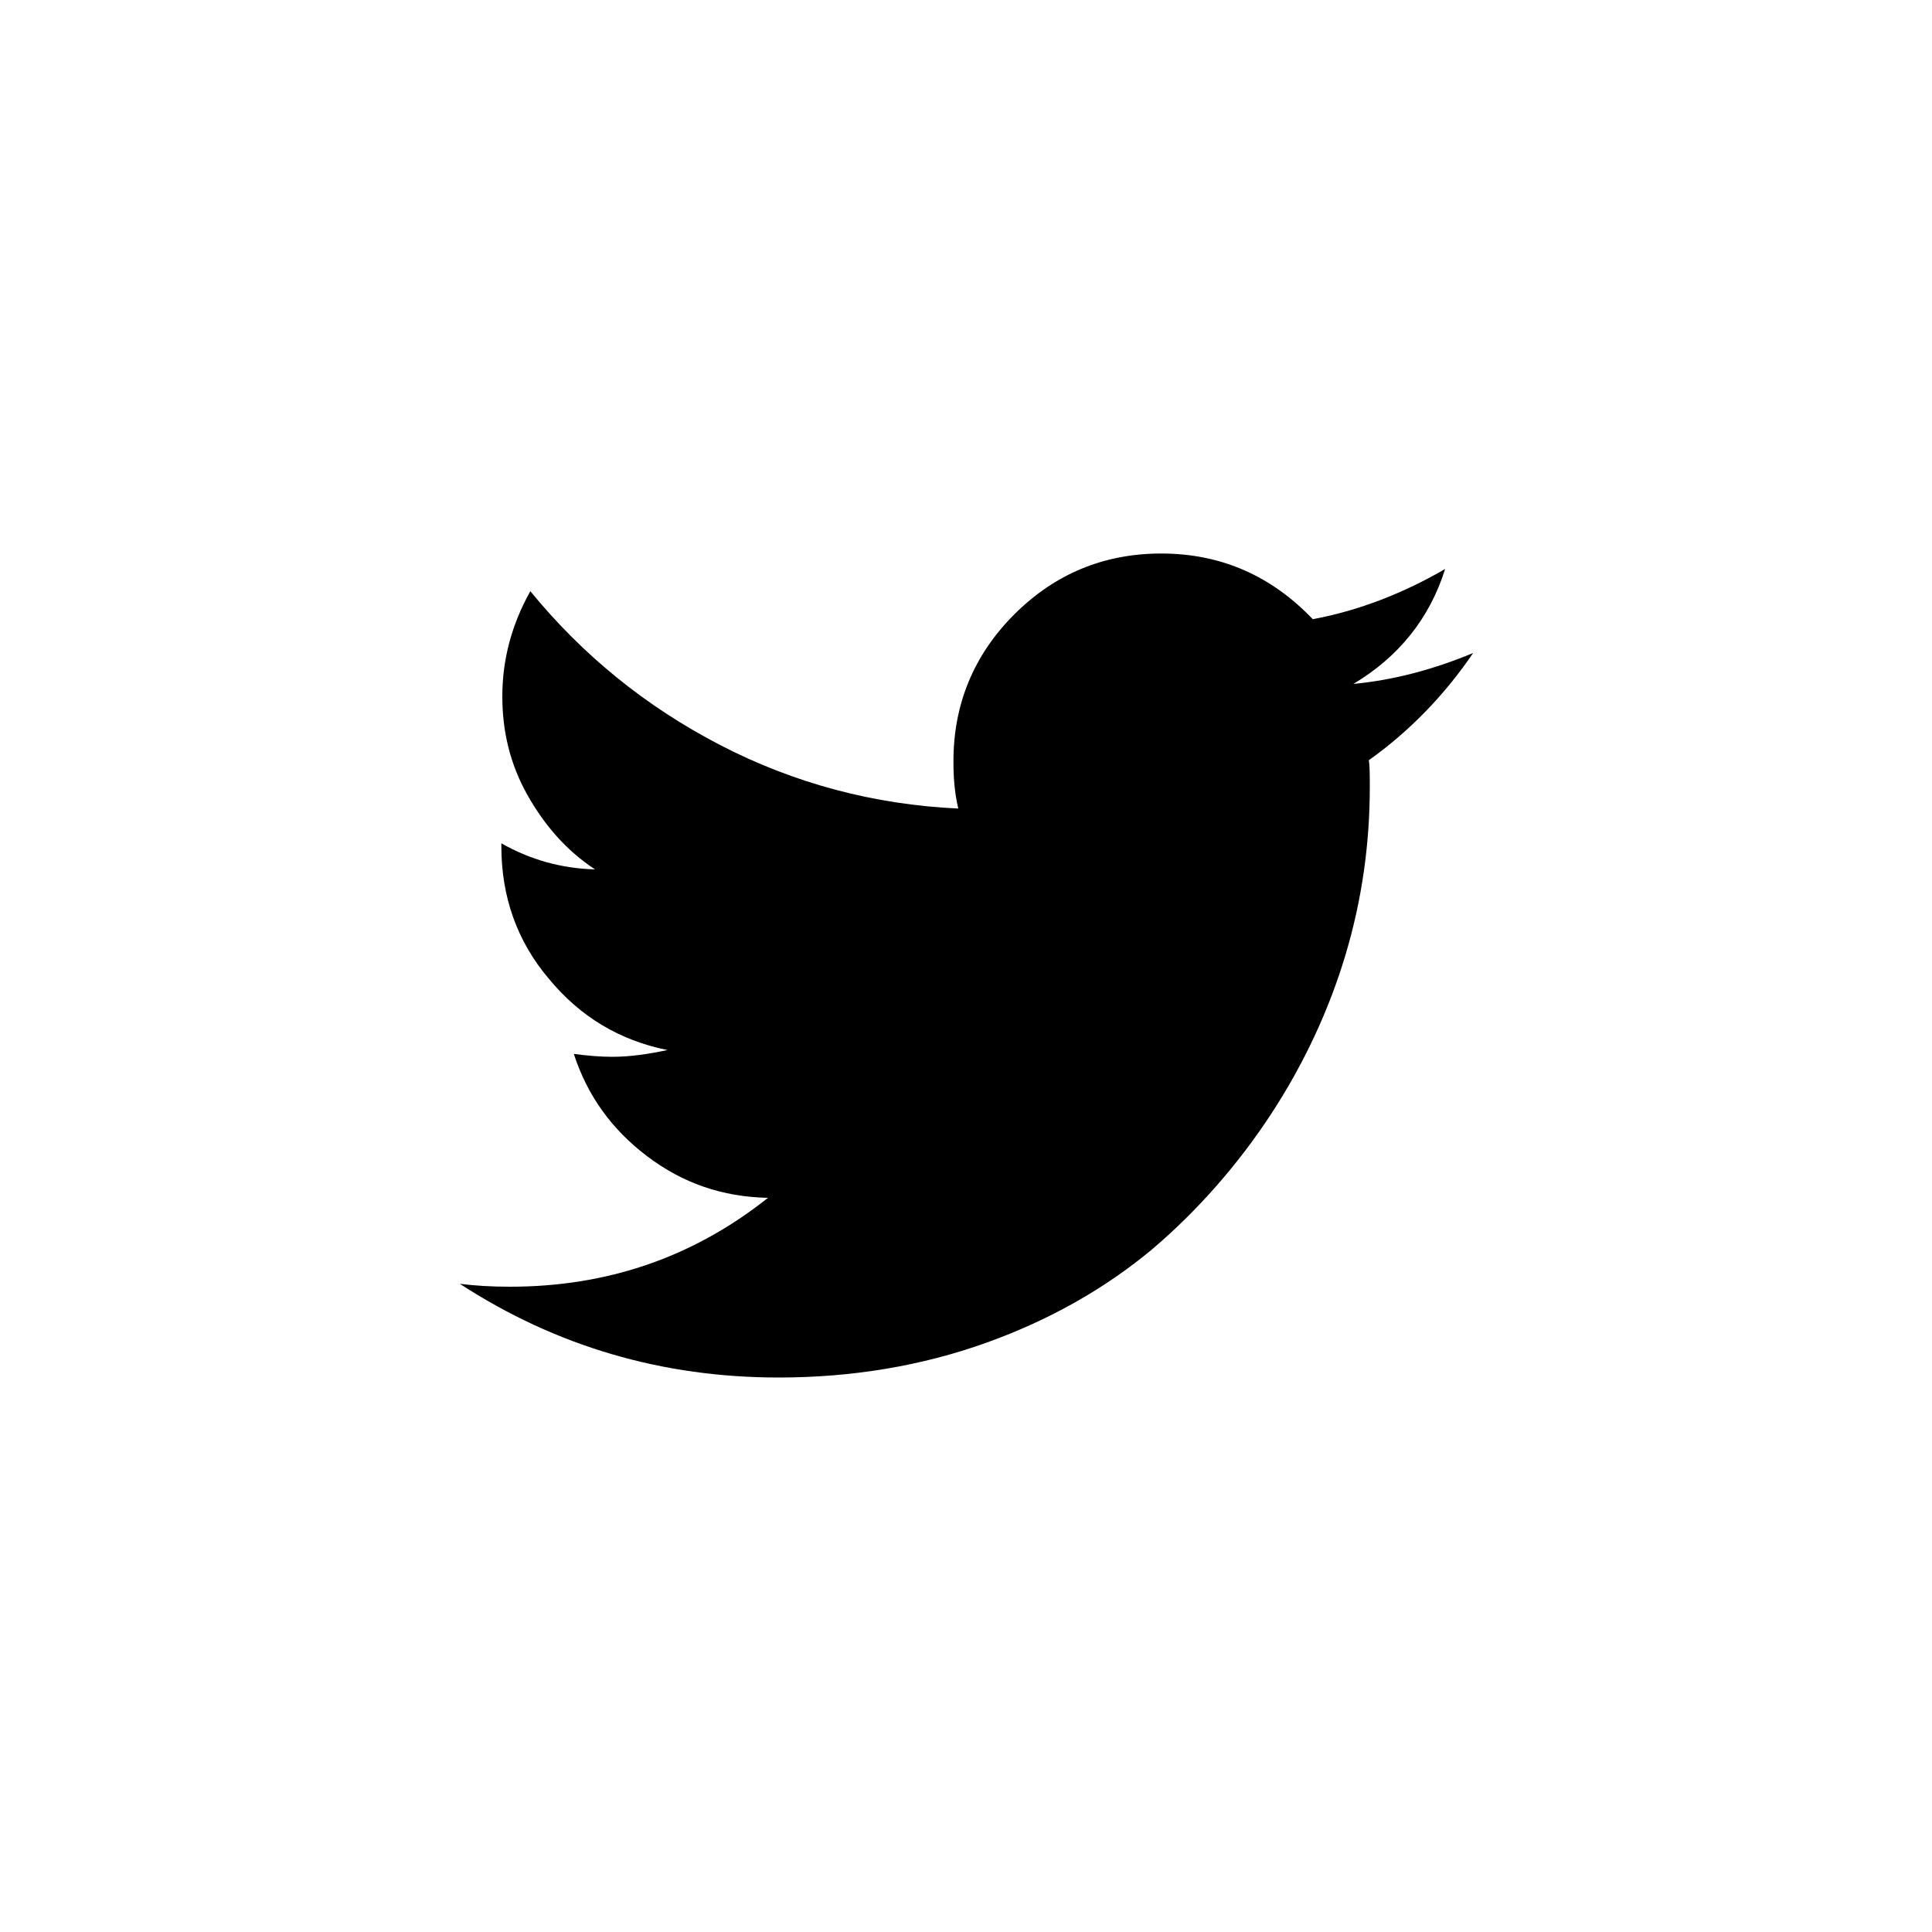
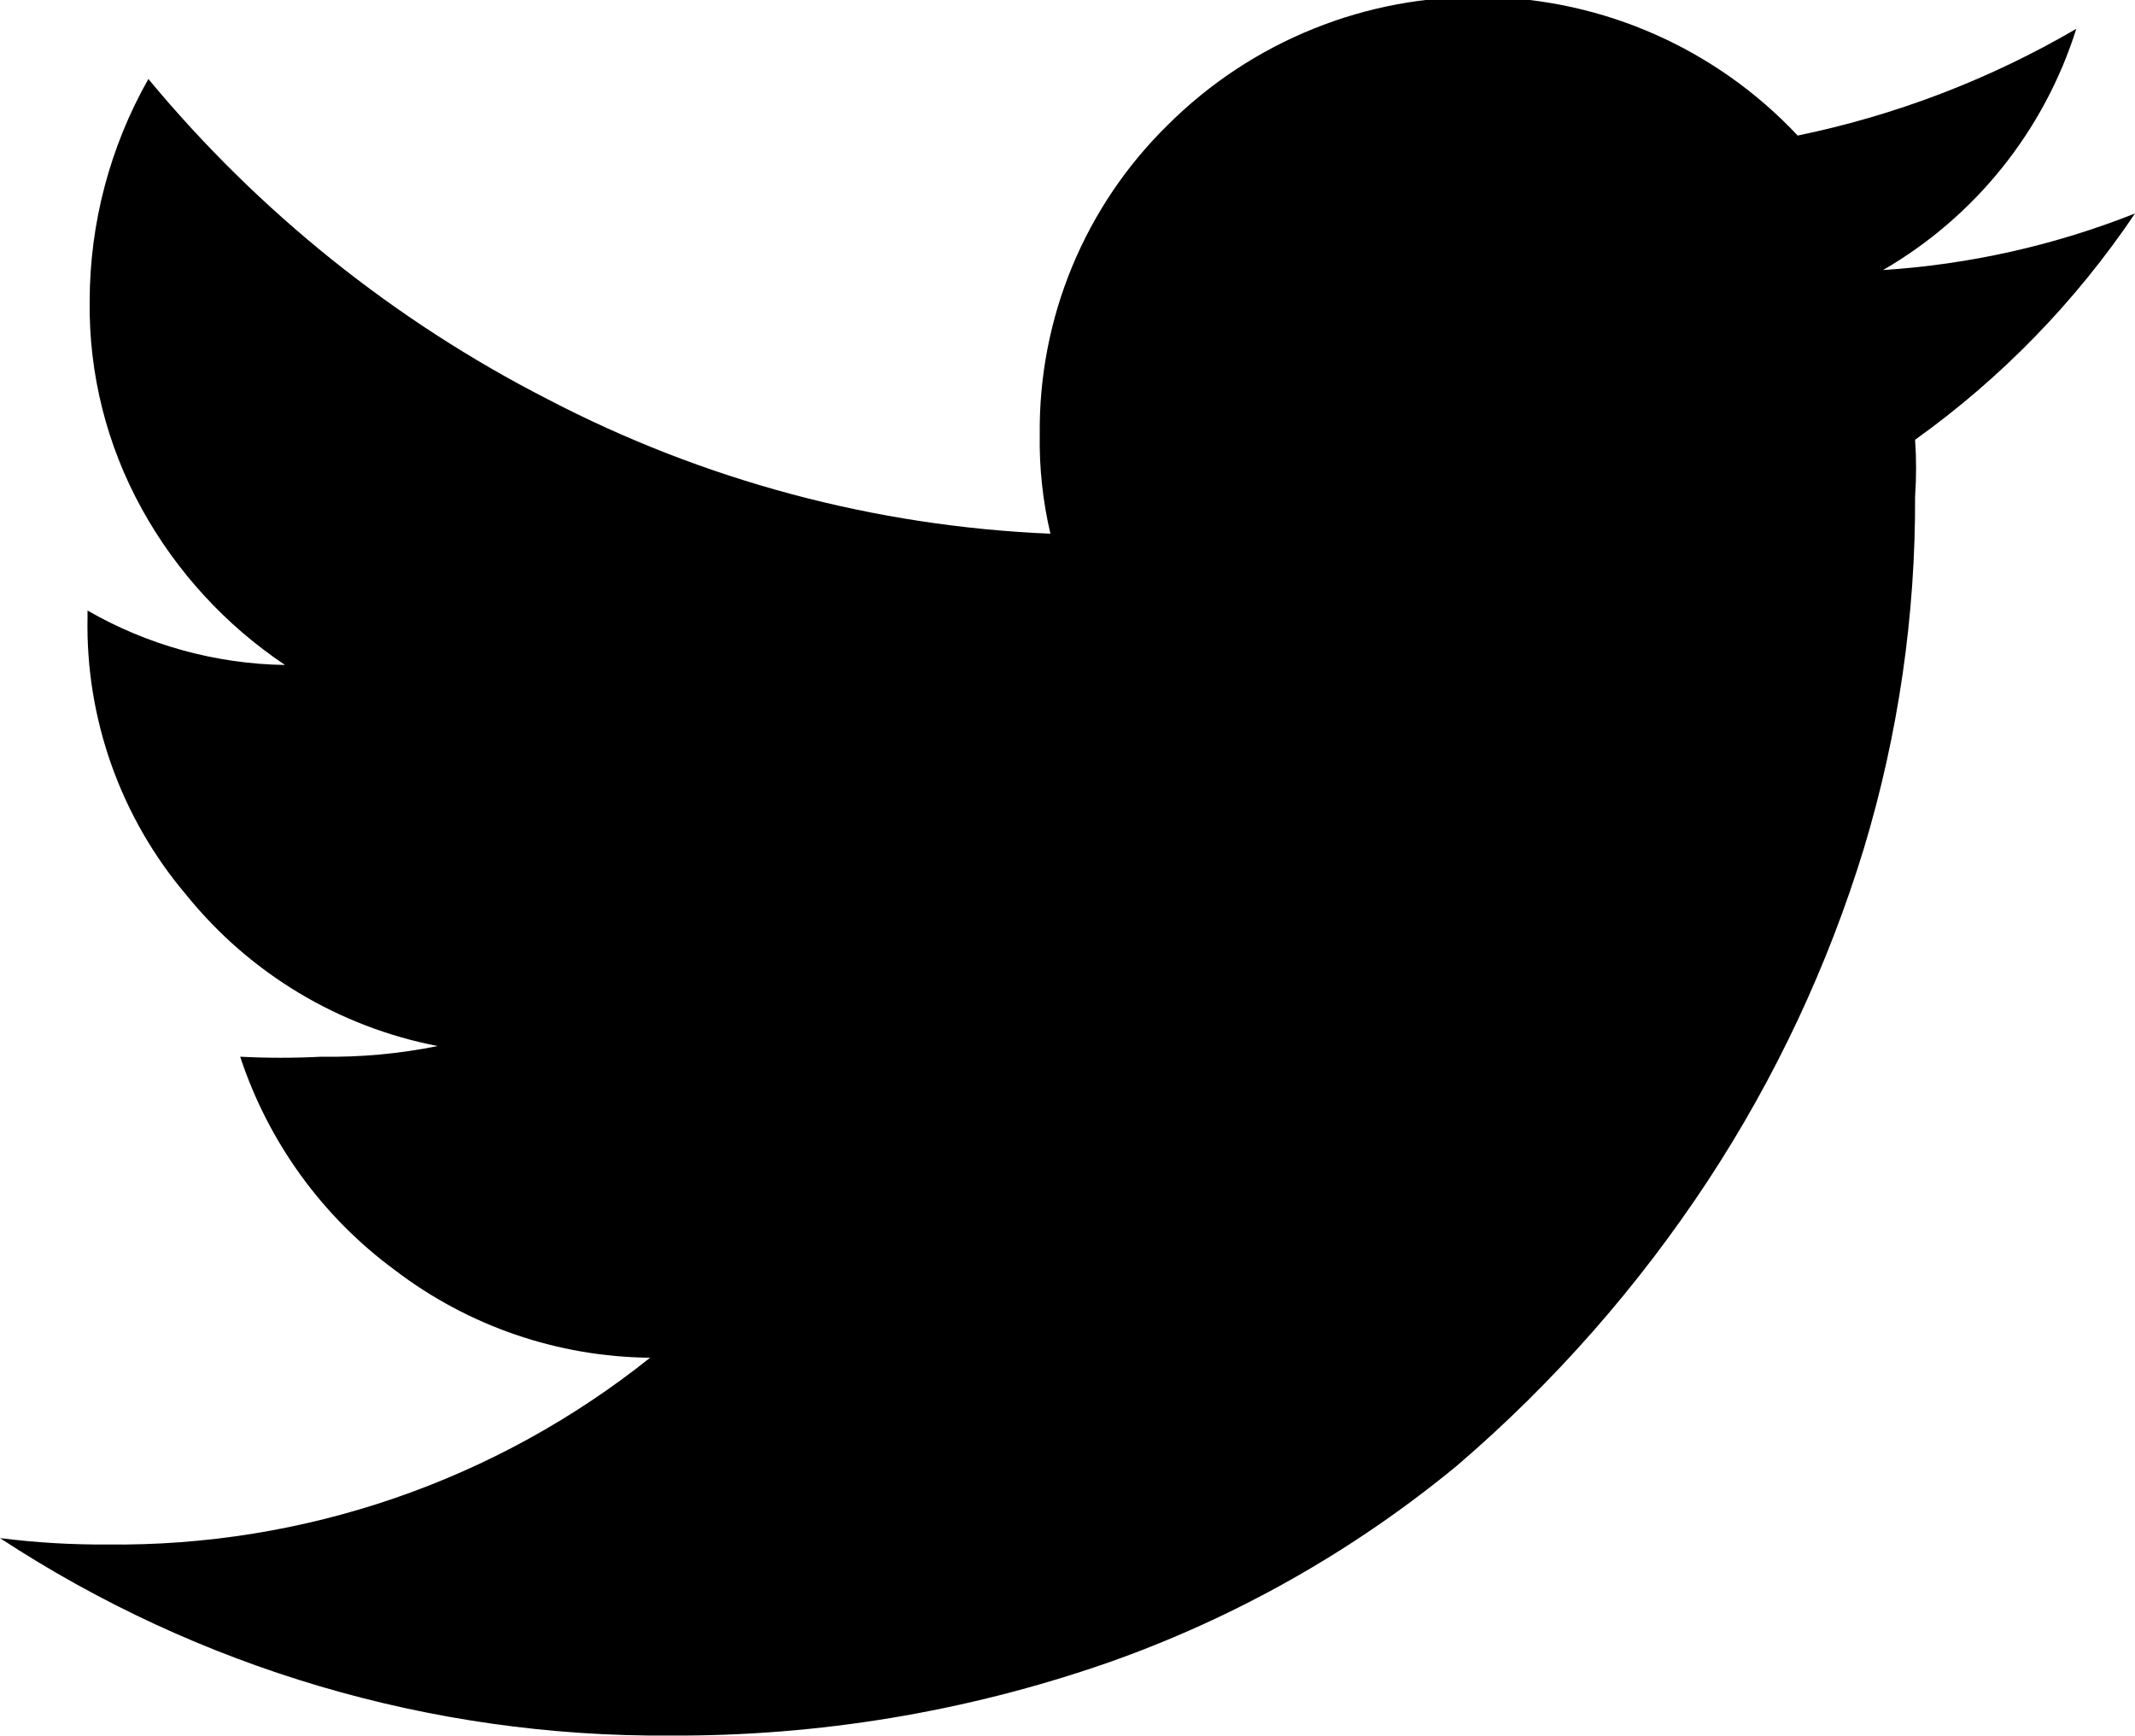
- <svg xmlns="http://www.w3.org/2000/svg" version="1.1" class="social_twitter" x="0px" width="200" height="200" y="0px" viewBox="-99 101 200 200" style="enable-background:new -99 101 200 200;" xml:space="preserve">
-   <path d="M53.5,168.6c-3,4.4-6.6,8.1-10.8,11.1c0.1,0.6,0.1,1.6,0.1,2.8c0,5.8-0.8,11.6-2.5,17.3     c-1.7,5.7-4.3,11.3-7.7,16.5s-7.6,10-12.3,14c-4.8,4-10.5,7.3-17.2,9.7c-6.7,2.4-13.9,3.6-21.5,3.6c-12,0-23-3.2-33-9.7     c1.6,0.2,3.3,0.3,5.2,0.3c10,0,18.9-3,26.7-9.2c-4.7-0.1-8.8-1.5-12.5-4.3c-3.7-2.8-6.2-6.3-7.6-10.6c1.5,0.2,2.8,0.3,4,0.3     c1.9,0,3.8-0.3,5.7-0.7c-5-1-9.1-3.5-12.3-7.4c-3.3-3.9-4.9-8.5-4.9-13.7v-0.3c3,1.7,6.2,2.6,9.7,2.7c-2.9-1.9-5.2-4.5-7-7.7     s-2.6-6.6-2.6-10.2c0-3.9,1-7.5,2.9-10.9c5.4,6.6,11.9,11.9,19.6,15.9s16,6.2,24.7,6.6c-0.4-1.7-0.5-3.3-0.5-4.9     c0-5.9,2.1-11,6.3-15.2s9.3-6.3,15.2-6.3c6.2,0,11.4,2.3,15.7,6.8c4.8-0.9,9.4-2.7,13.7-5.2c-1.6,5.1-4.8,9.1-9.5,11.9     C45.3,171.4,49.4,170.3,53.5,168.6L53.5,168.6z" />
+ <svg xmlns="http://www.w3.org/2000/svg" width="20" height="16.26" viewBox="0 0 20 16.26">
+   <path d="M20,2a8.31,8.31,0,0,1-2.06,2.12,3.8,3.8,0,0,1,0,.53,11.26,11.26,0,0,1-.48,3.3A12.15,12.15,0,0,1,16,11.06a12.73,12.73,0,0,1-2.35,2.67,10.74,10.74,0,0,1-3.28,1.85,12.29,12.29,0,0,1-4.1.68A11.29,11.29,0,0,1,0,14.41a7.63,7.63,0,0,0,1,.06,8,8,0,0,0,5.09-1.75A4,4,0,0,1,3.7,11.9a4.06,4.06,0,0,1-1.45-2,7.42,7.42,0,0,0,.76,0A5.07,5.07,0,0,0,4.1,9.8,4,4,0,0,1,1.75,8.39,3.9,3.9,0,0,1,.82,5.78V5.72a3.83,3.83,0,0,0,1.85.51A4.2,4.2,0,0,1,1.33,4.77,3.92,3.92,0,0,1,.84,2.82,4.23,4.23,0,0,1,1.39.74a11.89,11.89,0,0,0,3.74,3A11.19,11.19,0,0,0,9.84,5a3.78,3.78,0,0,1-.1-.93,4,4,0,0,1,1.2-2.9,4.11,4.11,0,0,1,5.9.1,8.63,8.63,0,0,0,2.61-1,4,4,0,0,1-1.81,2.26A7.76,7.76,0,0,0,20,2Z" />
</svg>
